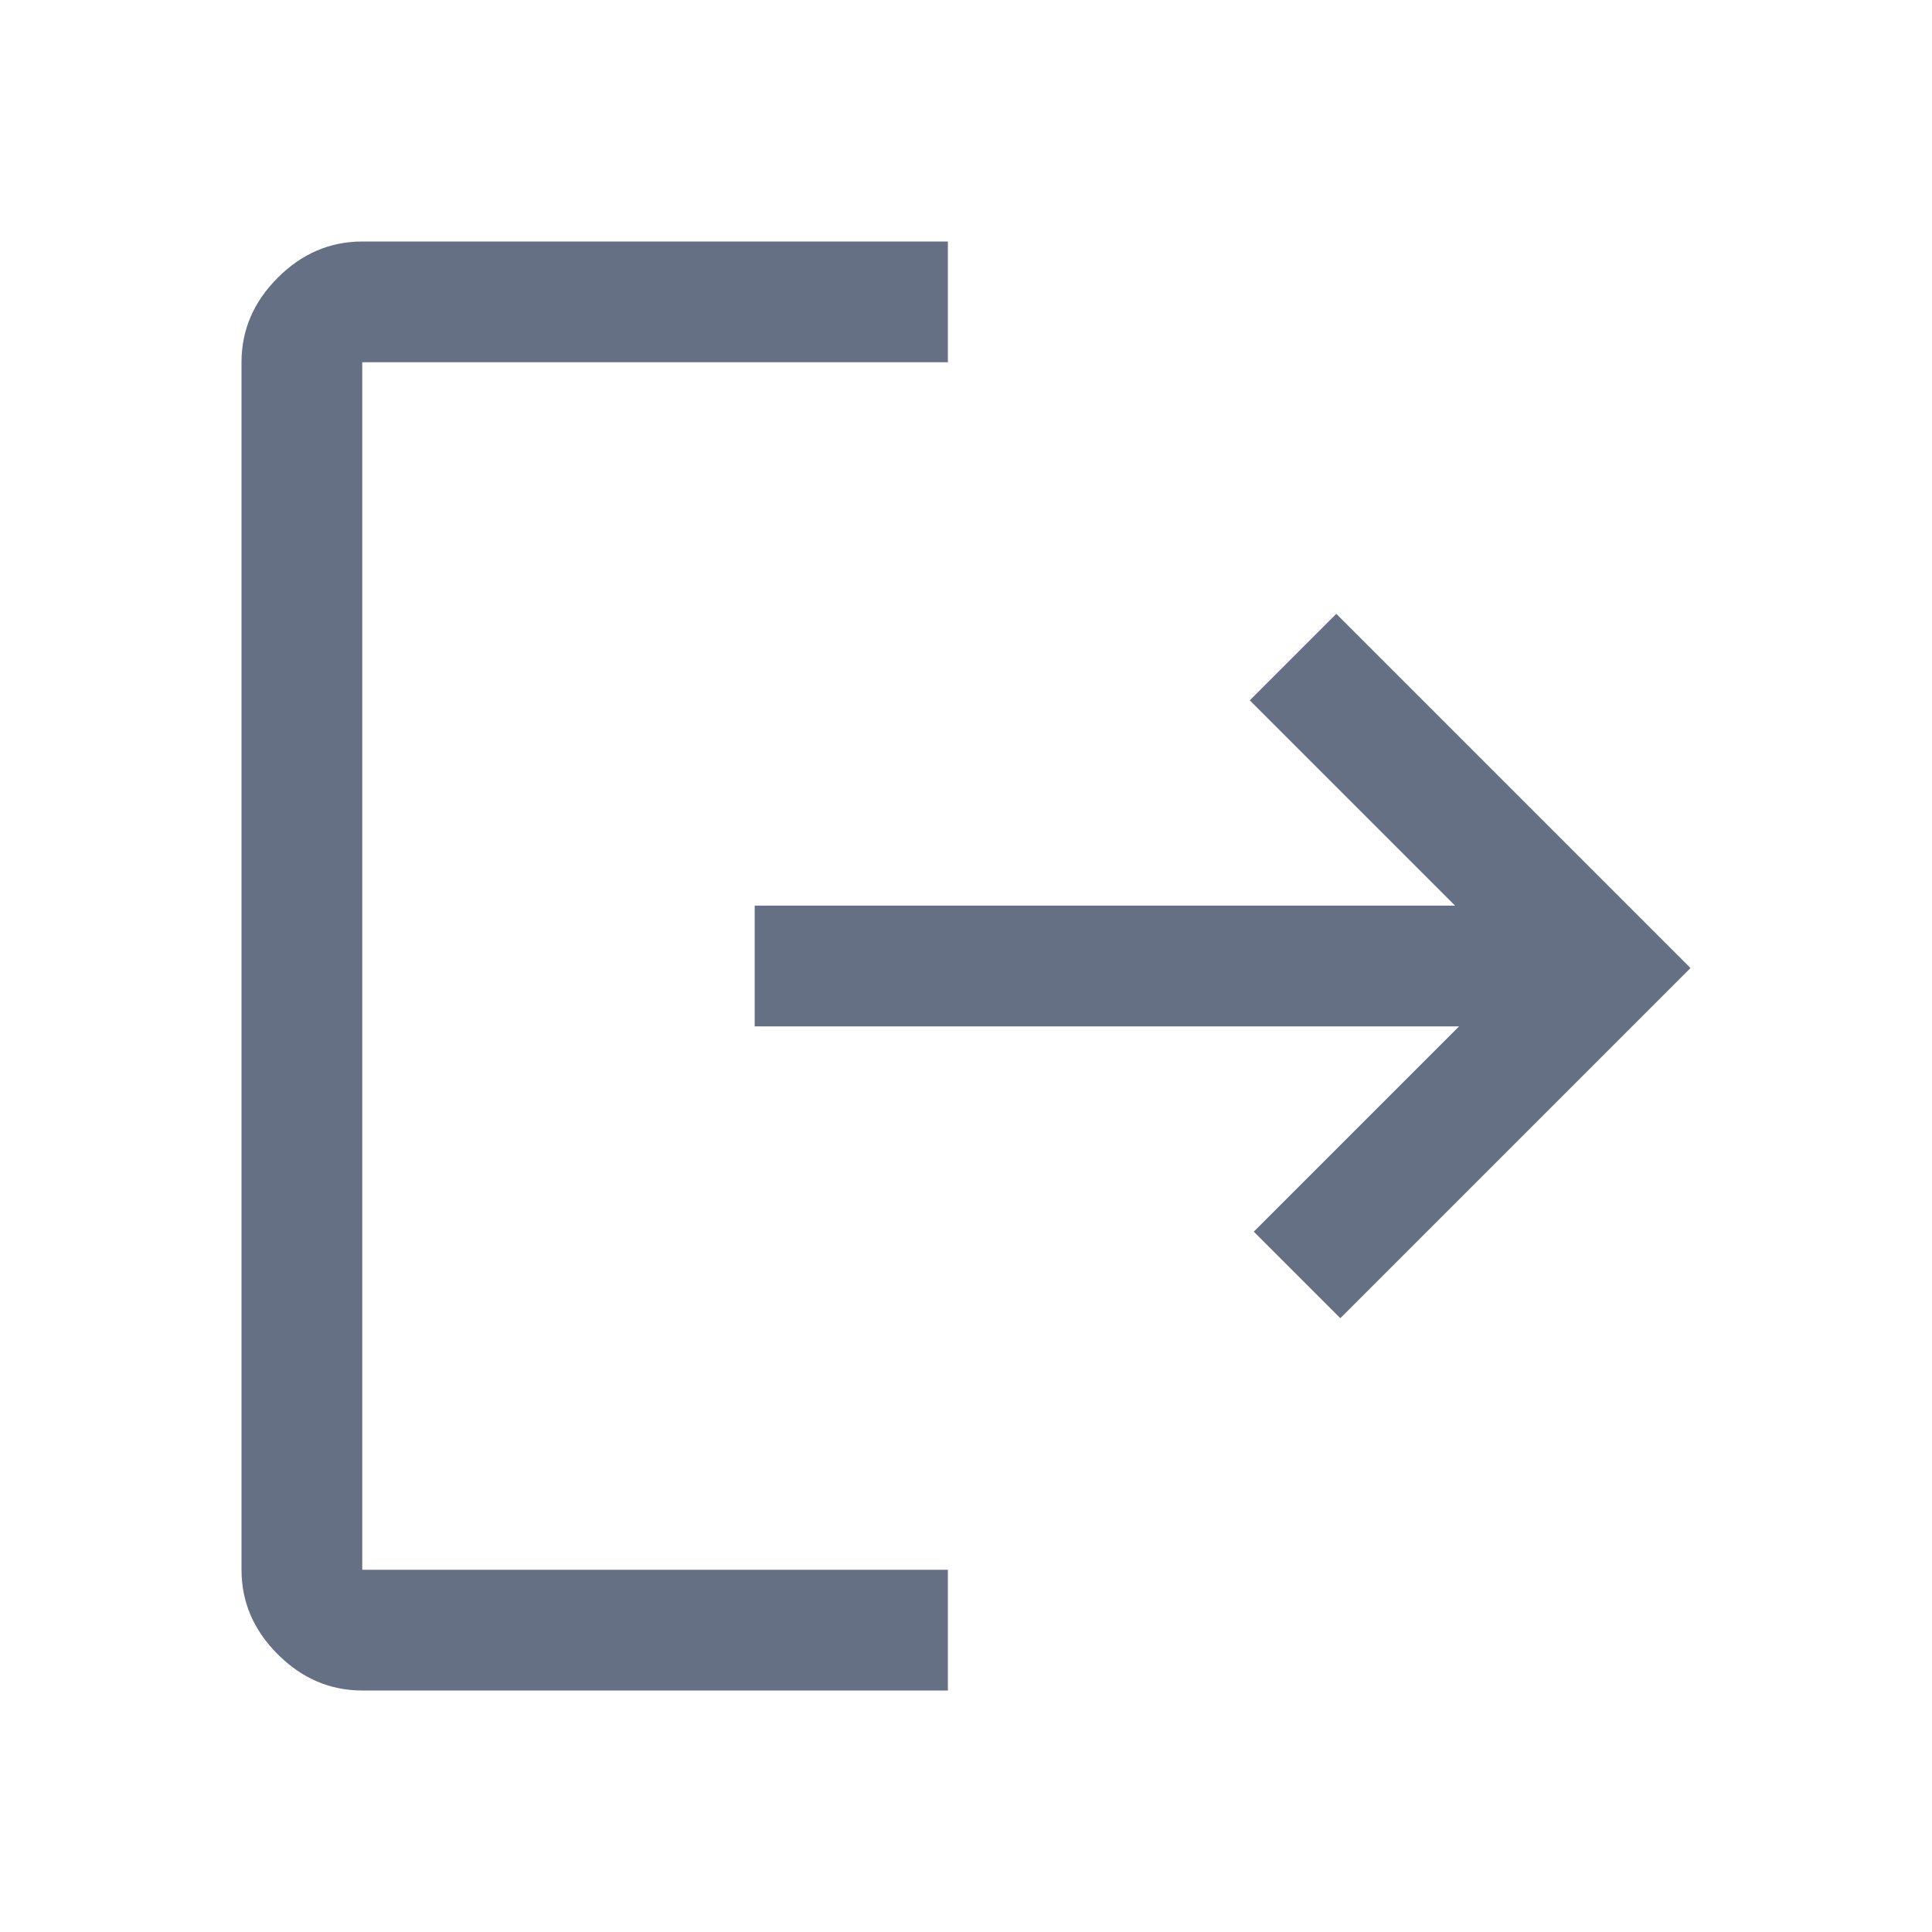
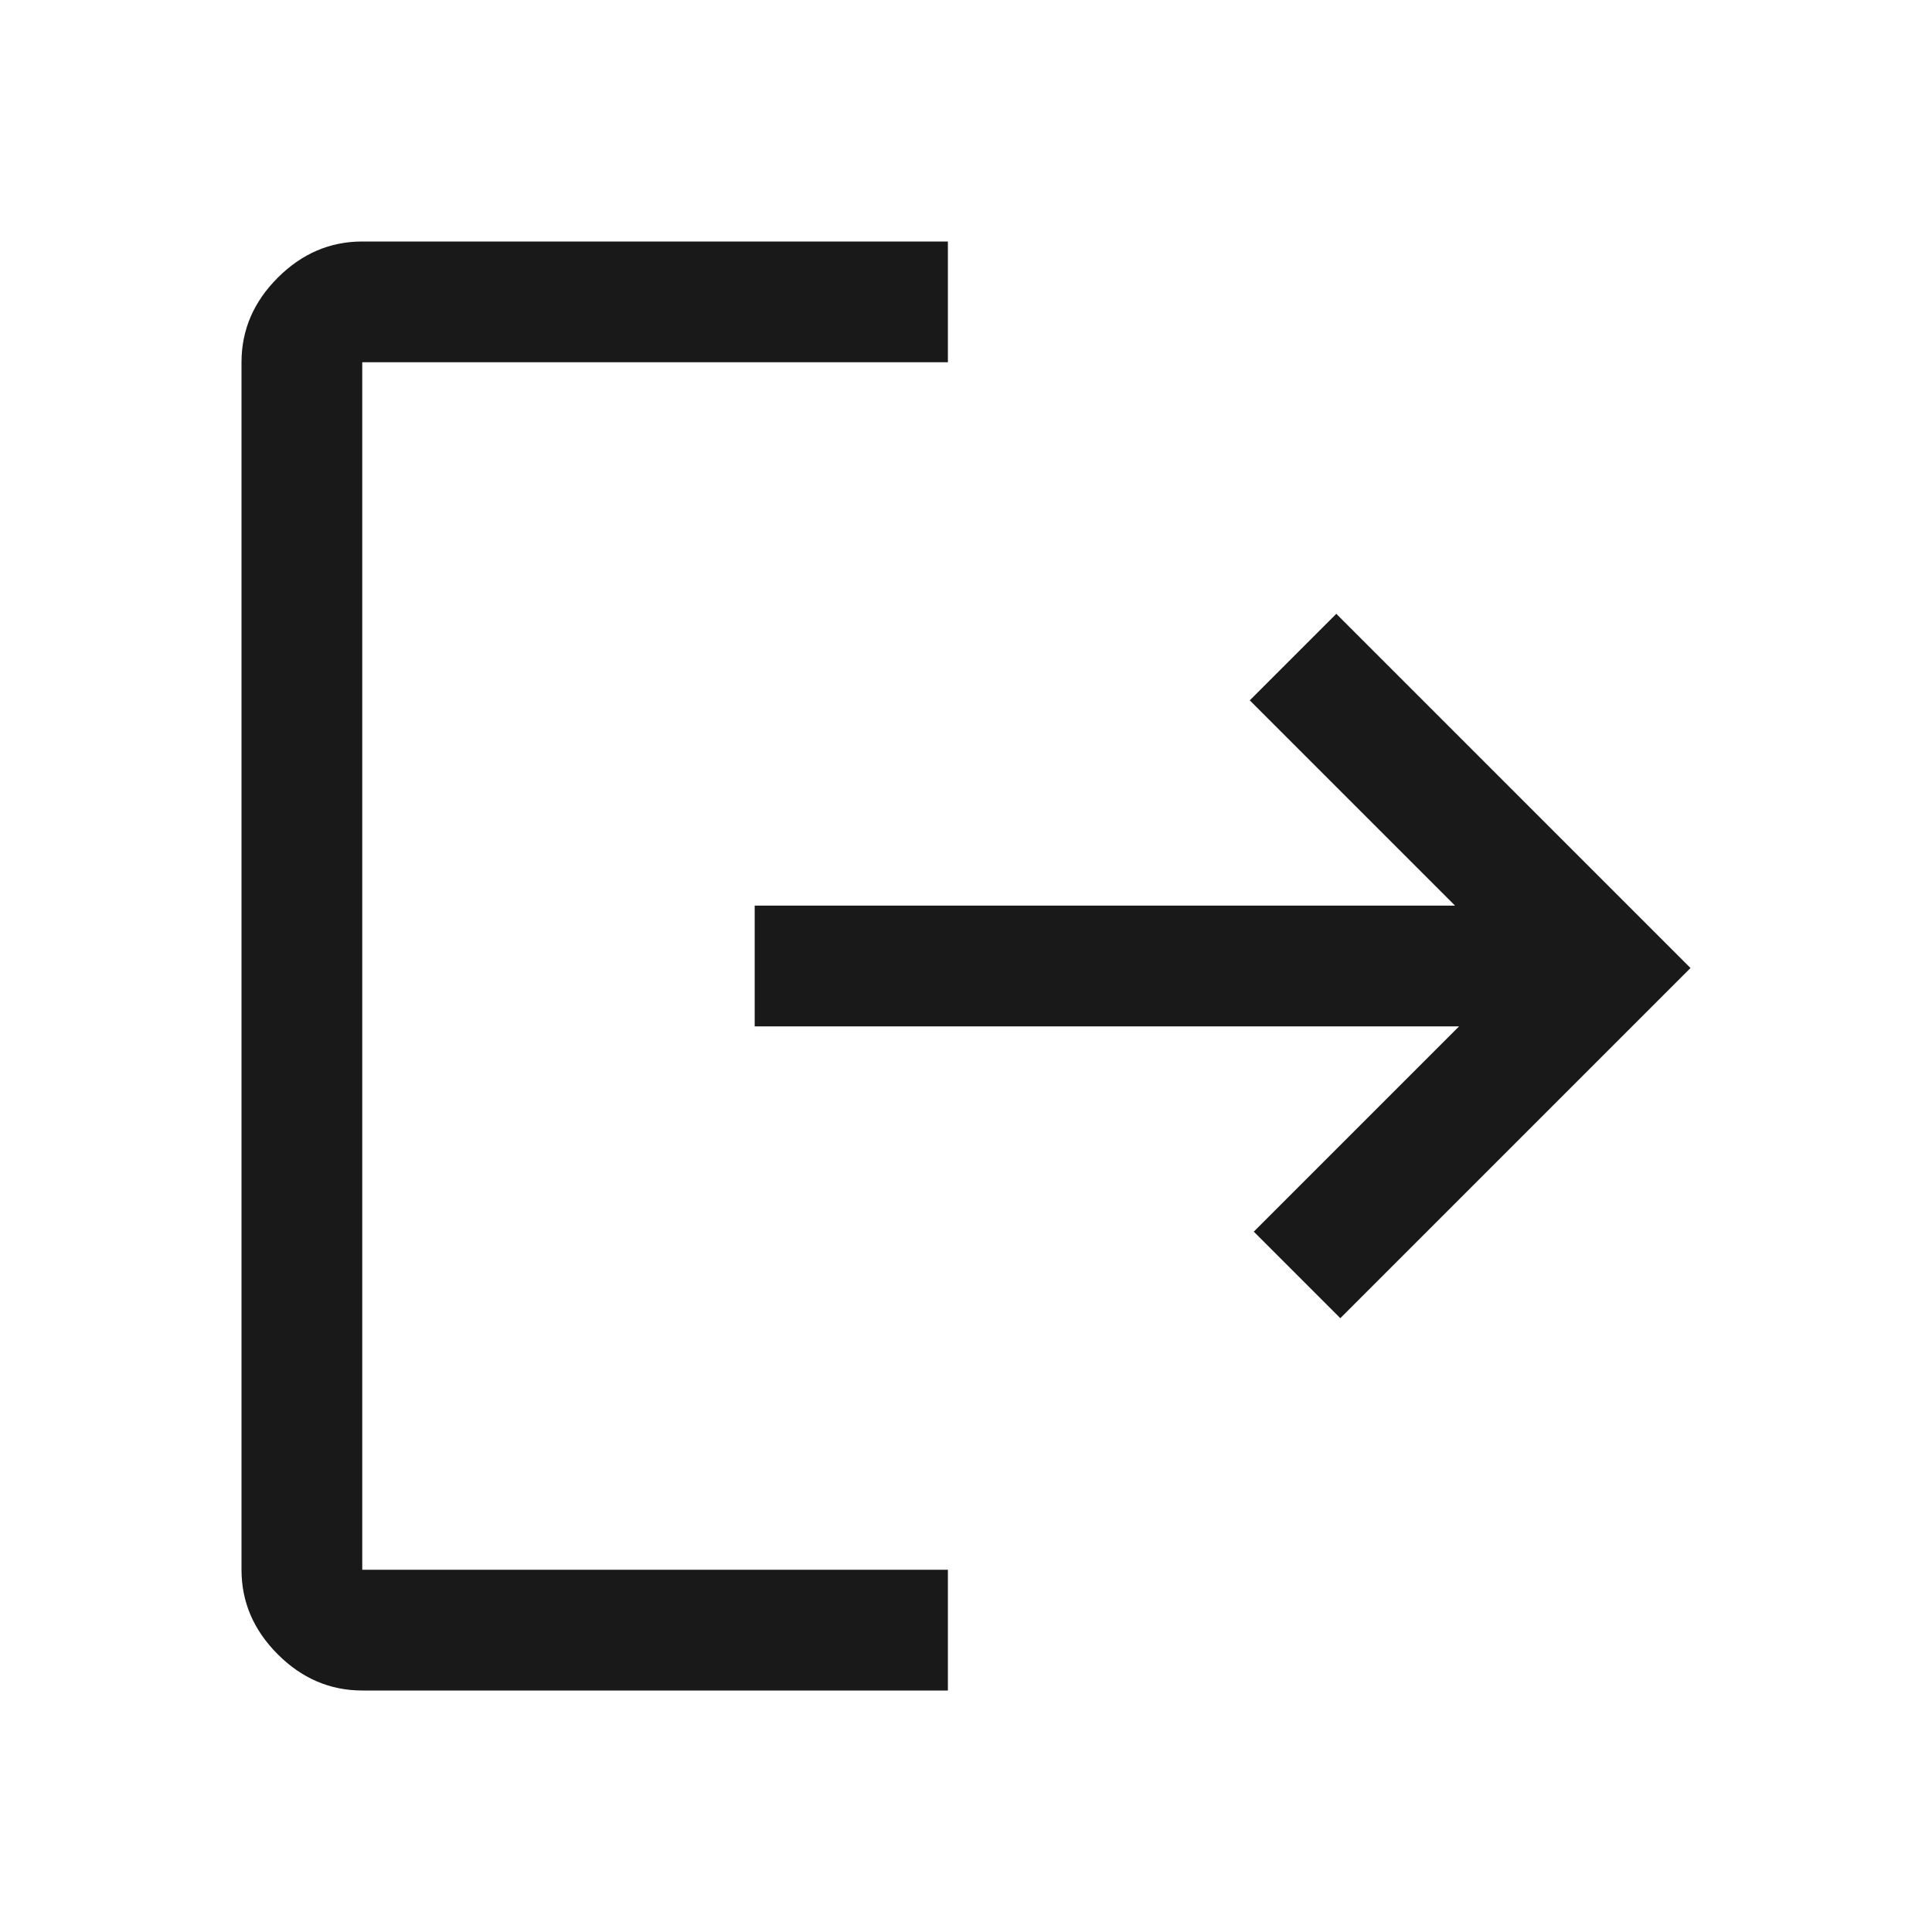
<svg xmlns="http://www.w3.org/2000/svg" width="48" height="48" viewBox="0 0 48 48" fill="none">
-   <path d="M9 42C8.2 42 7.5 41.7 6.9 41.1C6.3 40.5 6 39.8 6 39V9C6 8.2 6.3 7.5 6.9 6.9C7.5 6.3 8.2 6 9 6H23.55V9H9V39H23.55V42H9ZM33.3 32.75L31.15 30.6L36.25 25.5H18.75V22.5H36.15L31.05 17.4L33.2 15.25L42 24.05L33.3 32.75Z" fill="#667085" />
+   <path d="M9 42C8.2 42 7.5 41.7 6.9 41.1C6.3 40.5 6 39.8 6 39V9C6 8.2 6.3 7.5 6.9 6.9C7.5 6.3 8.2 6 9 6H23.55V9H9V39H23.55V42H9ZM33.3 32.75L31.15 30.6L36.25 25.5H18.75V22.5H36.15L31.05 17.4L33.2 15.25L42 24.05L33.3 32.75Z" fill="#191919" />
</svg>
